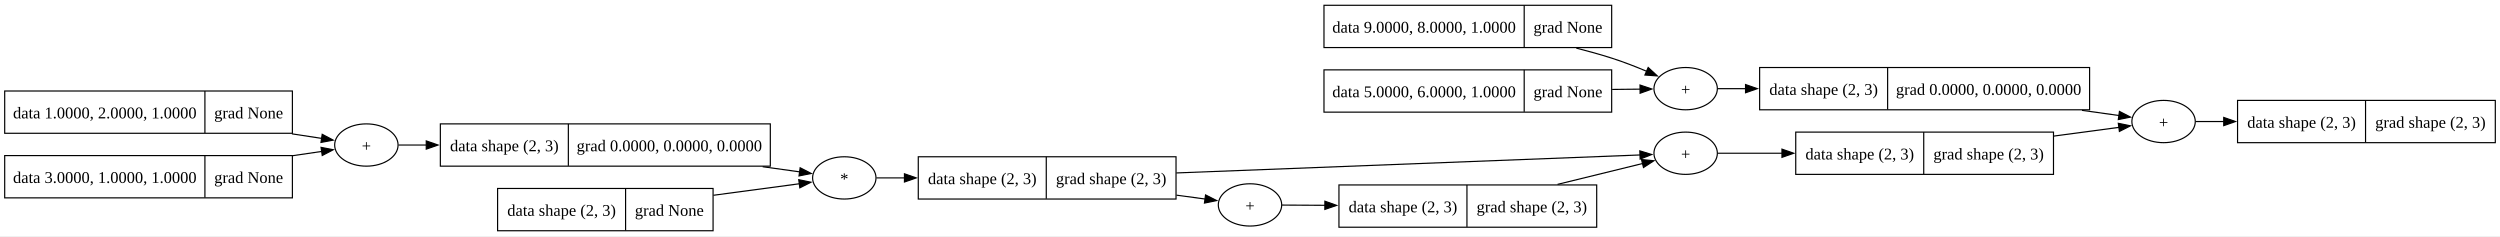
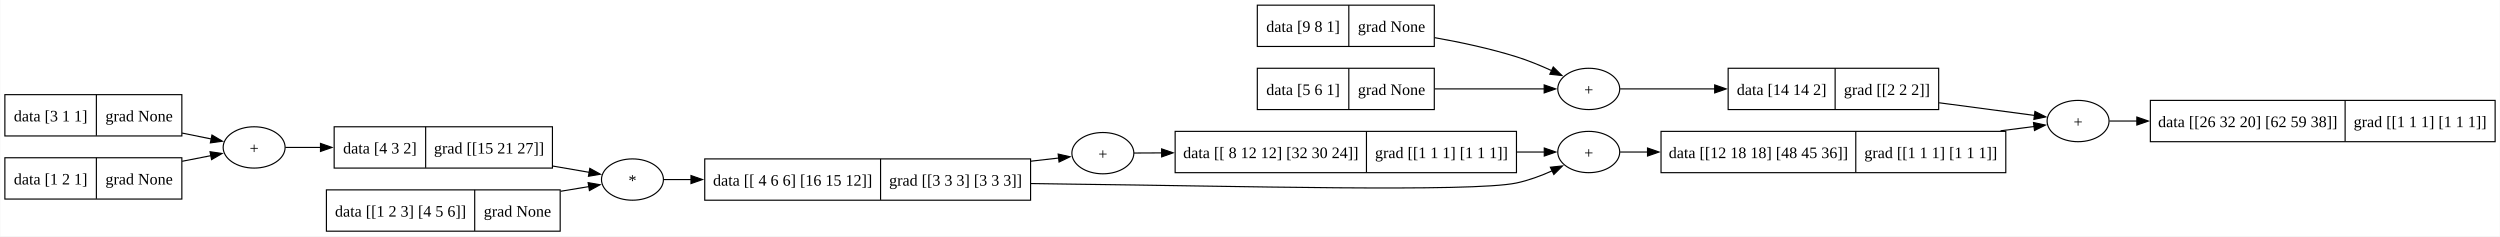
- <svg xmlns="http://www.w3.org/2000/svg" width="2129pt" height="201pt" viewBox="0.00 0.00 2129.00 201.00">
-   <g id="graph0" class="graph" transform="scale(1 1) rotate(0) translate(4 197)">
-     <polygon fill="white" stroke="none" points="-4,4 -4,-197 2125,-197 2125,4 -4,4" />
+ <svg xmlns="http://www.w3.org/2000/svg" width="2179pt" height="206pt" viewBox="0.00 0.00 2178.50 206.00">
+   <g id="graph0" class="graph" transform="scale(1 1) rotate(0) translate(4 202)">
+     <polygon fill="white" stroke="none" points="-4,4 -4,-202 2174.5,-202 2174.5,4 -4,4" />
    <g id="node1" class="node">
-       <polygon fill="none" stroke="black" points="1525.25,-48.5 1525.25,-84.5 1744.75,-84.5 1744.75,-48.5 1525.25,-48.5" />
-       <text text-anchor="middle" x="1579.75" y="-61.2" font-family="Times New Roman,serif" font-size="14.00">data shape (2, 3)</text>
-       <polyline fill="none" stroke="black" points="1634.25,-48.75 1634.25,-84.5" />
-       <text text-anchor="middle" x="1689.5" y="-61.2" font-family="Times New Roman,serif" font-size="14.00">grad shape (2, 3)</text>
+       <polygon fill="none" stroke="black" points="610,-27.5 610,-63.5 894,-63.5 894,-27.5 610,-27.5" />
+       <text text-anchor="middle" x="686.62" y="-40.2" font-family="Times New Roman,serif" font-size="14.00">data [[ 4 6 6] [16 15 12]]</text>
+       <polyline fill="none" stroke="black" points="763.25,-27.75 763.25,-63.5" />
+       <text text-anchor="middle" x="828.62" y="-40.2" font-family="Times New Roman,serif" font-size="14.00">grad [[3 3 3] [3 3 3]]</text>
+     </g>
+     <g id="node6" class="node">
+       <ellipse fill="none" stroke="black" cx="957" cy="-68.5" rx="27" ry="18" />
+       <text text-anchor="middle" x="957" y="-63.08" font-family="Times New Roman,serif" font-size="14.00">+</text>
+     </g>
+     <g id="edge11" class="edge">
+       <path fill="none" stroke="black" d="M894.27,-61.51C902.92,-62.49 911.12,-63.41 918.54,-64.26" />
+       <polygon fill="black" stroke="black" points="918.05,-67.72 928.38,-65.37 918.83,-60.77 918.05,-67.72" />
+     </g>
+     <g id="node16" class="node">
+       <ellipse fill="none" stroke="black" cx="1380.5" cy="-69.5" rx="27" ry="18" />
+       <text text-anchor="middle" x="1380.5" y="-64.08" font-family="Times New Roman,serif" font-size="14.00">+</text>
+     </g>
+     <g id="edge12" class="edge">
+       <path fill="none" stroke="black" d="M894.05,-42.03C906.21,-41.81 918.32,-41.63 930,-41.5 1067.99,-39.94 1278.32,-34.28 1317.5,-42.5 1328.02,-44.71 1338.94,-48.79 1348.64,-53.12" />
+       <polygon fill="black" stroke="black" points="1347.07,-56.25 1357.61,-57.38 1350.08,-49.93 1347.07,-56.25" />
+     </g>
+     <g id="node2" class="node">
+       <ellipse fill="none" stroke="black" cx="547" cy="-45.5" rx="27" ry="18" />
+       <text text-anchor="middle" x="547" y="-40.08" font-family="Times New Roman,serif" font-size="14.00">*</text>
+     </g>
+     <g id="edge1" class="edge">
+       <path fill="none" stroke="black" d="M574.12,-45.5C581.13,-45.5 589.22,-45.5 598.03,-45.5" />
+       <polygon fill="black" stroke="black" points="598.01,-49 608.01,-45.5 598.01,-42 598.01,-49" />
+     </g>
+     <g id="node3" class="node">
+       <polygon fill="none" stroke="black" points="1870,-78.5 1870,-114.5 2170.5,-114.5 2170.5,-78.5 1870,-78.5" />
+       <text text-anchor="middle" x="1954.88" y="-91.2" font-family="Times New Roman,serif" font-size="14.00">data [[26 32 20] [62 59 38]]</text>
+       <polyline fill="none" stroke="black" points="2039.75,-78.75 2039.75,-114.5" />
+       <text text-anchor="middle" x="2105.12" y="-91.2" font-family="Times New Roman,serif" font-size="14.00">grad [[1 1 1] [1 1 1]]</text>
+     </g>
+     <g id="node4" class="node">
+       <ellipse fill="none" stroke="black" cx="1807" cy="-96.5" rx="27" ry="18" />
+       <text text-anchor="middle" x="1807" y="-91.08" font-family="Times New Roman,serif" font-size="14.00">+</text>
+     </g>
+     <g id="edge2" class="edge">
+       <path fill="none" stroke="black" d="M1834.33,-96.5C1841.4,-96.5 1849.6,-96.5 1858.53,-96.5" />
+       <polygon fill="black" stroke="black" points="1858.23,-100 1868.23,-96.5 1858.23,-93 1858.23,-100" />
+     </g>
+     <g id="node5" class="node">
+       <polygon fill="none" stroke="black" points="1020,-51.5 1020,-87.5 1317.5,-87.5 1317.5,-51.5 1020,-51.5" />
+       <text text-anchor="middle" x="1103.38" y="-64.2" font-family="Times New Roman,serif" font-size="14.00">data [[ 8 12 12] [32 30 24]]</text>
+       <polyline fill="none" stroke="black" points="1186.75,-51.75 1186.75,-87.5" />
+       <text text-anchor="middle" x="1252.12" y="-64.2" font-family="Times New Roman,serif" font-size="14.00">grad [[1 1 1] [1 1 1]]</text>
+     </g>
+     <g id="edge10" class="edge">
+       <path fill="none" stroke="black" d="M1317.99,-69.5C1326.46,-69.5 1334.48,-69.5 1341.76,-69.5" />
+       <polygon fill="black" stroke="black" points="1341.74,-73 1351.74,-69.5 1341.74,-66 1341.74,-73" />
+     </g>
+     <g id="edge3" class="edge">
+       <path fill="none" stroke="black" d="M984.14,-68.62C991.25,-68.66 999.49,-68.7 1008.46,-68.74" />
+       <polygon fill="black" stroke="black" points="1008.22,-72.24 1018.24,-68.79 1008.25,-65.24 1008.22,-72.24" />
+     </g>
+     <g id="node7" class="node">
+       <polygon fill="none" stroke="black" points="0,-83.5 0,-119.5 154.25,-119.5 154.25,-83.5 0,-83.5" />
+       <text text-anchor="middle" x="39.88" y="-96.2" font-family="Times New Roman,serif" font-size="14.00">data [3 1 1]</text>
+       <polyline fill="none" stroke="black" points="79.75,-83.75 79.75,-119.5" />
+       <text text-anchor="middle" x="117" y="-96.2" font-family="Times New Roman,serif" font-size="14.00">grad None</text>
+     </g>
+     <g id="node10" class="node">
+       <ellipse fill="none" stroke="black" cx="217.25" cy="-73.5" rx="27" ry="18" />
+       <text text-anchor="middle" x="217.25" y="-68.08" font-family="Times New Roman,serif" font-size="14.00">+</text>
+     </g>
+     <g id="edge8" class="edge">
+       <path fill="none" stroke="black" d="M154.46,-86.03C163.35,-84.22 172.07,-82.46 180.04,-80.84" />
+       <polygon fill="black" stroke="black" points="180.5,-84.32 189.61,-78.9 179.11,-77.46 180.5,-84.32" />
+     </g>
+     <g id="node8" class="node">
+       <polygon fill="none" stroke="black" points="1091.62,-161.5 1091.62,-197.5 1245.88,-197.5 1245.88,-161.5 1091.62,-161.5" />
+       <text text-anchor="middle" x="1131.5" y="-174.2" font-family="Times New Roman,serif" font-size="14.00">data [9 8 1]</text>
+       <polyline fill="none" stroke="black" points="1171.38,-161.75 1171.38,-197.5" />
+       <text text-anchor="middle" x="1208.62" y="-174.2" font-family="Times New Roman,serif" font-size="14.00">grad None</text>
    </g>
    <g id="node12" class="node">
-       <ellipse fill="none" stroke="black" cx="1838.5" cy="-93.5" rx="27" ry="18" />
-       <text text-anchor="middle" x="1838.5" y="-88.08" font-family="Times New Roman,serif" font-size="14.00">+</text>
+       <ellipse fill="none" stroke="black" cx="1380.5" cy="-124.5" rx="27" ry="18" />
+       <text text-anchor="middle" x="1380.5" y="-119.08" font-family="Times New Roman,serif" font-size="14.00">+</text>
    </g>
-     <g id="edge12" class="edge">
-       <path fill="none" stroke="black" d="M1745.01,-81.11C1765.15,-83.81 1784.86,-86.45 1800.87,-88.59" />
-       <polygon fill="black" stroke="black" points="1799.95,-92 1810.32,-89.86 1800.88,-85.06 1799.95,-92" />
+     <g id="edge13" class="edge">
+       <path fill="none" stroke="black" d="M1246.15,-169.19C1269.35,-165.08 1294.72,-159.61 1317.5,-152.5 1327.74,-149.3 1338.52,-144.85 1348.16,-140.44" />
+       <polygon fill="black" stroke="black" points="1349.58,-143.64 1357.11,-136.19 1346.58,-137.31 1349.58,-143.64" />
    </g>
-     <g id="node2" class="node">
-       <ellipse fill="none" stroke="black" cx="1431.5" cy="-66.5" rx="27" ry="18" />
-       <text text-anchor="middle" x="1431.5" y="-61.08" font-family="Times New Roman,serif" font-size="14.00">+</text>
+     <g id="node9" class="node">
+       <polygon fill="none" stroke="black" points="287,-55.5 287,-91.5 477.25,-91.5 477.25,-55.5 287,-55.5" />
+       <text text-anchor="middle" x="326.88" y="-68.2" font-family="Times New Roman,serif" font-size="14.00">data [4 3 2]</text>
+       <polyline fill="none" stroke="black" points="366.75,-55.75 366.75,-91.5" />
+       <text text-anchor="middle" x="422" y="-68.2" font-family="Times New Roman,serif" font-size="14.00">grad [[15 21 27]]</text>
    </g>
-     <g id="edge1" class="edge">
-       <path fill="none" stroke="black" d="M1458.84,-66.5C1473.58,-66.5 1493.12,-66.5 1513.8,-66.5" />
-       <polygon fill="black" stroke="black" points="1513.52,-70 1523.52,-66.5 1513.52,-63 1513.52,-70" />
+     <g id="edge7" class="edge">
+       <path fill="none" stroke="black" d="M477.4,-57.29C488.7,-55.35 499.67,-53.47 509.39,-51.79" />
+       <polygon fill="black" stroke="black" points="509.83,-55.27 519.09,-50.13 508.64,-48.37 509.83,-55.27" />
    </g>
-     <g id="node3" class="node">
-       <polygon fill="none" stroke="black" points="1123.5,-156.5 1123.5,-192.5 1368.5,-192.5 1368.5,-156.5 1123.5,-156.5" />
-       <text text-anchor="middle" x="1208.75" y="-169.2" font-family="Times New Roman,serif" font-size="14.00">data 9.0000, 8.0000, 1.0000</text>
-       <polyline fill="none" stroke="black" points="1294,-156.75 1294,-192.5" />
-       <text text-anchor="middle" x="1331.25" y="-169.2" font-family="Times New Roman,serif" font-size="14.00">grad None</text>
+     <g id="edge4" class="edge">
+       <path fill="none" stroke="black" d="M244.42,-73.5C253.32,-73.5 263.89,-73.5 275.15,-73.5" />
+       <polygon fill="black" stroke="black" points="275.09,-77 285.09,-73.5 275.09,-70 275.09,-77" />
    </g>
-     <g id="node7" class="node">
-       <ellipse fill="none" stroke="black" cx="1431.5" cy="-121.5" rx="27" ry="18" />
-       <text text-anchor="middle" x="1431.5" y="-116.08" font-family="Times New Roman,serif" font-size="14.00">+</text>
+     <g id="node11" class="node">
+       <polygon fill="none" stroke="black" points="1502,-106.5 1502,-142.5 1685.5,-142.5 1685.5,-106.5 1502,-106.5" />
+       <text text-anchor="middle" x="1548.62" y="-119.2" font-family="Times New Roman,serif" font-size="14.00">data [14 14 2]</text>
+       <polyline fill="none" stroke="black" points="1595.25,-106.75 1595.25,-142.5" />
+       <text text-anchor="middle" x="1640.38" y="-119.2" font-family="Times New Roman,serif" font-size="14.00">grad [[2 2 2]]</text>
+     </g>
+     <g id="edge15" class="edge">
+       <path fill="none" stroke="black" d="M1685.87,-112.42C1715.16,-108.54 1745.97,-104.46 1769.05,-101.4" />
+       <polygon fill="black" stroke="black" points="1769.41,-104.88 1778.87,-100.1 1768.49,-97.94 1769.41,-104.88" />
+     </g>
+     <g id="edge5" class="edge">
+       <path fill="none" stroke="black" d="M1407.83,-124.5C1428.91,-124.5 1459.92,-124.5 1490.55,-124.5" />
+       <polygon fill="black" stroke="black" points="1490.28,-128 1500.28,-124.5 1490.28,-121 1490.28,-128" />
+     </g>
+     <g id="node13" class="node">
+       <polygon fill="none" stroke="black" points="280.25,-0.5 280.25,-36.5 484,-36.5 484,-0.5 280.25,-0.5" />
+       <text text-anchor="middle" x="344.88" y="-13.2" font-family="Times New Roman,serif" font-size="14.00">data [[1 2 3] [4 5 6]]</text>
+       <polyline fill="none" stroke="black" points="409.5,-0.75 409.5,-36.5" />
+       <text text-anchor="middle" x="446.75" y="-13.2" font-family="Times New Roman,serif" font-size="14.00">grad None</text>
+     </g>
+     <g id="edge17" class="edge">
+       <path fill="none" stroke="black" d="M484.42,-35.29C493.08,-36.73 501.43,-38.11 509.02,-39.37" />
+       <polygon fill="black" stroke="black" points="508.36,-42.81 518.79,-40.99 509.5,-35.9 508.36,-42.81" />
+     </g>
+     <g id="node14" class="node">
+       <polygon fill="none" stroke="black" points="0,-28.5 0,-64.5 154.25,-64.5 154.25,-28.5 0,-28.5" />
+       <text text-anchor="middle" x="39.88" y="-41.2" font-family="Times New Roman,serif" font-size="14.00">data [1 2 1]</text>
+       <polyline fill="none" stroke="black" points="79.75,-28.75 79.75,-64.5" />
+       <text text-anchor="middle" x="117" y="-41.2" font-family="Times New Roman,serif" font-size="14.00">grad None</text>
+     </g>
+     <g id="edge9" class="edge">
+       <path fill="none" stroke="black" d="M154.46,-61.42C163.16,-63.12 171.71,-64.79 179.53,-66.32" />
+       <polygon fill="black" stroke="black" points="178.82,-69.75 189.31,-68.23 180.16,-62.88 178.82,-69.75" />
+     </g>
+     <g id="node15" class="node">
+       <polygon fill="none" stroke="black" points="1443.5,-51.5 1443.5,-87.5 1744,-87.5 1744,-51.5 1443.5,-51.5" />
+       <text text-anchor="middle" x="1528.38" y="-64.2" font-family="Times New Roman,serif" font-size="14.00">data [[12 18 18] [48 45 36]]</text>
+       <polyline fill="none" stroke="black" points="1613.25,-51.75 1613.25,-87.5" />
+       <text text-anchor="middle" x="1678.62" y="-64.2" font-family="Times New Roman,serif" font-size="14.00">grad [[1 1 1] [1 1 1]]</text>
+     </g>
+     <g id="edge14" class="edge">
+       <path fill="none" stroke="black" d="M1739.45,-87.99C1749.98,-89.34 1759.91,-90.61 1768.73,-91.74" />
+       <polygon fill="black" stroke="black" points="1768.14,-95.19 1778.51,-92.99 1769.03,-88.25 1768.14,-95.19" />
+     </g>
+     <g id="edge6" class="edge">
+       <path fill="none" stroke="black" d="M1407.83,-69.5C1414.9,-69.5 1423.1,-69.5 1432.03,-69.5" />
+       <polygon fill="black" stroke="black" points="1431.73,-73 1441.73,-69.5 1431.73,-66 1431.73,-73" />
+     </g>
+     <g id="node17" class="node">
+       <polygon fill="none" stroke="black" points="1091.62,-106.5 1091.62,-142.5 1245.88,-142.5 1245.88,-106.5 1091.62,-106.5" />
+       <text text-anchor="middle" x="1131.5" y="-119.2" font-family="Times New Roman,serif" font-size="14.00">data [5 6 1]</text>
+       <polyline fill="none" stroke="black" points="1171.38,-106.75 1171.38,-142.5" />
+       <text text-anchor="middle" x="1208.62" y="-119.2" font-family="Times New Roman,serif" font-size="14.00">grad None</text>
    </g>
    <g id="edge16" class="edge">
-       <path fill="none" stroke="black" d="M1338.37,-156.05C1348.6,-153.44 1358.82,-150.58 1368.5,-147.5 1378.33,-144.37 1388.77,-140.31 1398.22,-136.32" />
-       <polygon fill="black" stroke="black" points="1399.6,-139.54 1407.37,-132.34 1396.81,-133.12 1399.6,-139.54" />
-     </g>
-     <g id="node4" class="node">
-       <polygon fill="none" stroke="black" points="1136.25,-3.5 1136.25,-39.5 1355.75,-39.5 1355.75,-3.5 1136.25,-3.5" />
-       <text text-anchor="middle" x="1190.75" y="-16.2" font-family="Times New Roman,serif" font-size="14.00">data shape (2, 3)</text>
-       <polyline fill="none" stroke="black" points="1245.25,-3.75 1245.25,-39.5" />
-       <text text-anchor="middle" x="1300.5" y="-16.2" font-family="Times New Roman,serif" font-size="14.00">grad shape (2, 3)</text>
-     </g>
-     <g id="edge8" class="edge">
-       <path fill="none" stroke="black" d="M1322.43,-40C1347.5,-46.15 1374.25,-52.71 1394.87,-57.76" />
-       <polygon fill="black" stroke="black" points="1393.92,-61.13 1404.47,-60.12 1395.59,-54.34 1393.92,-61.13" />
-     </g>
-     <g id="node5" class="node">
-       <ellipse fill="none" stroke="black" cx="1060.5" cy="-22.5" rx="27" ry="18" />
-       <text text-anchor="middle" x="1060.5" y="-17.07" font-family="Times New Roman,serif" font-size="14.00">+</text>
-     </g>
-     <g id="edge2" class="edge">
-       <path fill="none" stroke="black" d="M1087.79,-22.36C1098.19,-22.3 1110.93,-22.23 1124.62,-22.16" />
-       <polygon fill="black" stroke="black" points="1124.28,-25.66 1134.26,-22.1 1124.24,-18.66 1124.28,-25.66" />
-     </g>
-     <g id="node6" class="node">
-       <polygon fill="none" stroke="black" points="1494.5,-103.5 1494.5,-139.5 1775.5,-139.5 1775.5,-103.5 1494.5,-103.5" />
-       <text text-anchor="middle" x="1549" y="-116.2" font-family="Times New Roman,serif" font-size="14.00">data shape (2, 3)</text>
-       <polyline fill="none" stroke="black" points="1603.5,-103.75 1603.5,-139.5" />
-       <text text-anchor="middle" x="1689.5" y="-116.2" font-family="Times New Roman,serif" font-size="14.00">grad 0.0000, 0.0000, 0.0000</text>
-     </g>
-     <g id="edge13" class="edge">
-       <path fill="none" stroke="black" d="M1769,-103.02C1780.36,-101.44 1791.11,-99.95 1800.58,-98.63" />
-       <polygon fill="black" stroke="black" points="1800.92,-102.12 1810.34,-97.27 1799.95,-95.18 1800.92,-102.12" />
-     </g>
-     <g id="edge3" class="edge">
-       <path fill="none" stroke="black" d="M1458.84,-121.5C1465.82,-121.5 1473.87,-121.5 1482.61,-121.5" />
-       <polygon fill="black" stroke="black" points="1482.5,-125 1492.5,-121.5 1482.5,-118 1482.5,-125" />
-     </g>
-     <g id="node8" class="node">
-       <polygon fill="none" stroke="black" points="371,-55.5 371,-91.5 652,-91.5 652,-55.5 371,-55.5" />
-       <text text-anchor="middle" x="425.5" y="-68.2" font-family="Times New Roman,serif" font-size="14.00">data shape (2, 3)</text>
-       <polyline fill="none" stroke="black" points="480,-55.75 480,-91.5" />
-       <text text-anchor="middle" x="566" y="-68.2" font-family="Times New Roman,serif" font-size="14.00">grad 0.0000, 0.0000, 0.0000</text>
-     </g>
-     <g id="node14" class="node">
-       <ellipse fill="none" stroke="black" cx="715" cy="-45.5" rx="27" ry="18" />
-       <text text-anchor="middle" x="715" y="-40.08" font-family="Times New Roman,serif" font-size="14.00">*</text>
-     </g>
-     <g id="edge14" class="edge">
-       <path fill="none" stroke="black" d="M645.5,-55.02C656.86,-53.44 667.61,-51.95 677.08,-50.63" />
-       <polygon fill="black" stroke="black" points="677.42,-54.12 686.84,-49.27 676.45,-47.18 677.42,-54.12" />
-     </g>
-     <g id="node9" class="node">
-       <ellipse fill="none" stroke="black" cx="308" cy="-73.5" rx="27" ry="18" />
-       <text text-anchor="middle" x="308" y="-68.08" font-family="Times New Roman,serif" font-size="14.00">+</text>
-     </g>
-     <g id="edge4" class="edge">
-       <path fill="none" stroke="black" d="M335.34,-73.5C342.32,-73.5 350.37,-73.5 359.11,-73.5" />
-       <polygon fill="black" stroke="black" points="359,-77 369,-73.5 359,-70 359,-77" />
-     </g>
-     <g id="node10" class="node">
-       <polygon fill="none" stroke="black" points="419.75,-0.5 419.75,-36.5 603.25,-36.5 603.25,-0.5 419.75,-0.5" />
-       <text text-anchor="middle" x="474.25" y="-13.2" font-family="Times New Roman,serif" font-size="14.00">data shape (2, 3)</text>
-       <polyline fill="none" stroke="black" points="528.75,-0.75 528.75,-36.5" />
-       <text text-anchor="middle" x="566" y="-13.2" font-family="Times New Roman,serif" font-size="14.00">grad None</text>
-     </g>
-     <g id="edge10" class="edge">
-       <path fill="none" stroke="black" d="M603.52,-30.7C629.45,-34.17 656.24,-37.76 676.95,-40.54" />
-       <polygon fill="black" stroke="black" points="676.21,-43.97 686.59,-41.83 677.14,-37.03 676.21,-43.97" />
-     </g>
-     <g id="node11" class="node">
-       <polygon fill="none" stroke="black" points="1901.5,-75.5 1901.5,-111.5 2121,-111.5 2121,-75.5 1901.5,-75.5" />
-       <text text-anchor="middle" x="1956" y="-88.2" font-family="Times New Roman,serif" font-size="14.00">data shape (2, 3)</text>
-       <polyline fill="none" stroke="black" points="2010.5,-75.75 2010.5,-111.5" />
-       <text text-anchor="middle" x="2065.75" y="-88.2" font-family="Times New Roman,serif" font-size="14.00">grad shape (2, 3)</text>
-     </g>
-     <g id="edge5" class="edge">
-       <path fill="none" stroke="black" d="M1865.81,-93.5C1872.91,-93.5 1881.08,-93.5 1889.85,-93.5" />
-       <polygon fill="black" stroke="black" points="1889.73,-97 1899.73,-93.5 1889.73,-90 1889.73,-97" />
-     </g>
-     <g id="node13" class="node">
-       <polygon fill="none" stroke="black" points="778,-27.5 778,-63.5 997.5,-63.5 997.5,-27.5 778,-27.5" />
-       <text text-anchor="middle" x="832.5" y="-40.2" font-family="Times New Roman,serif" font-size="14.00">data shape (2, 3)</text>
-       <polyline fill="none" stroke="black" points="887,-27.75 887,-63.5" />
-       <text text-anchor="middle" x="942.25" y="-40.2" font-family="Times New Roman,serif" font-size="14.00">grad shape (2, 3)</text>
-     </g>
-     <g id="edge9" class="edge">
-       <path fill="none" stroke="black" d="M997.73,-49.72C1120.24,-54.47 1312.54,-61.93 1393.07,-65.05" />
-       <polygon fill="black" stroke="black" points="1392.48,-68.53 1402.61,-65.42 1392.75,-61.53 1392.48,-68.53" />
-     </g>
-     <g id="edge11" class="edge">
-       <path fill="none" stroke="black" d="M997.86,-30.8C1006.52,-29.64 1014.83,-28.52 1022.39,-27.5" />
-       <polygon fill="black" stroke="black" points="1022.65,-31 1032.09,-26.19 1021.71,-24.06 1022.65,-31" />
-     </g>
-     <g id="edge6" class="edge">
-       <path fill="none" stroke="black" d="M742.31,-45.5C749.41,-45.5 757.58,-45.5 766.35,-45.5" />
-       <polygon fill="black" stroke="black" points="766.23,-49 776.23,-45.5 766.23,-42 766.23,-49" />
-     </g>
-     <g id="node15" class="node">
-       <polygon fill="none" stroke="black" points="1123.5,-101.5 1123.5,-137.5 1368.5,-137.5 1368.5,-101.5 1123.5,-101.5" />
-       <text text-anchor="middle" x="1208.75" y="-114.2" font-family="Times New Roman,serif" font-size="14.00">data 5.0000, 6.0000, 1.0000</text>
-       <polyline fill="none" stroke="black" points="1294,-101.75 1294,-137.5" />
-       <text text-anchor="middle" x="1331.25" y="-114.2" font-family="Times New Roman,serif" font-size="14.00">grad None</text>
-     </g>
-     <g id="edge15" class="edge">
-       <path fill="none" stroke="black" d="M1368.89,-120.83C1377.39,-120.92 1385.5,-121.01 1392.88,-121.09" />
-       <polygon fill="black" stroke="black" points="1392.64,-124.59 1402.68,-121.2 1392.72,-117.59 1392.64,-124.59" />
-     </g>
-     <g id="node16" class="node">
-       <polygon fill="none" stroke="black" points="0,-83.5 0,-119.5 245,-119.5 245,-83.5 0,-83.5" />
-       <text text-anchor="middle" x="85.25" y="-96.2" font-family="Times New Roman,serif" font-size="14.00">data 1.0000, 2.0000, 1.0000</text>
-       <polyline fill="none" stroke="black" points="170.5,-83.75 170.5,-119.5" />
-       <text text-anchor="middle" x="207.75" y="-96.2" font-family="Times New Roman,serif" font-size="14.00">grad None</text>
-     </g>
-     <g id="edge7" class="edge">
-       <path fill="none" stroke="black" d="M244.62,-83.02C253.68,-81.64 262.31,-80.32 270.11,-79.13" />
-       <polygon fill="black" stroke="black" points="270.39,-82.63 279.75,-77.66 269.34,-75.71 270.39,-82.63" />
-     </g>
-     <g id="node17" class="node">
-       <polygon fill="none" stroke="black" points="0,-28.5 0,-64.5 245,-64.5 245,-28.5 0,-28.5" />
-       <text text-anchor="middle" x="85.25" y="-41.2" font-family="Times New Roman,serif" font-size="14.00">data 3.0000, 1.0000, 1.0000</text>
-       <polyline fill="none" stroke="black" points="170.5,-28.75 170.5,-64.5" />
-       <text text-anchor="middle" x="207.75" y="-41.2" font-family="Times New Roman,serif" font-size="14.00">grad None</text>
-     </g>
-     <g id="edge17" class="edge">
-       <path fill="none" stroke="black" d="M245.39,-64.43C254.16,-65.73 262.52,-66.96 270.1,-68.07" />
-       <polygon fill="black" stroke="black" points="269.4,-71.5 279.8,-69.5 270.42,-64.58 269.4,-71.5" />
+       <path fill="none" stroke="black" d="M1246.36,-124.5C1278.84,-124.5 1315.22,-124.5 1341.74,-124.5" />
+       <polygon fill="black" stroke="black" points="1341.66,-128 1351.66,-124.5 1341.66,-121 1341.66,-128" />
    </g>
  </g>
</svg>
